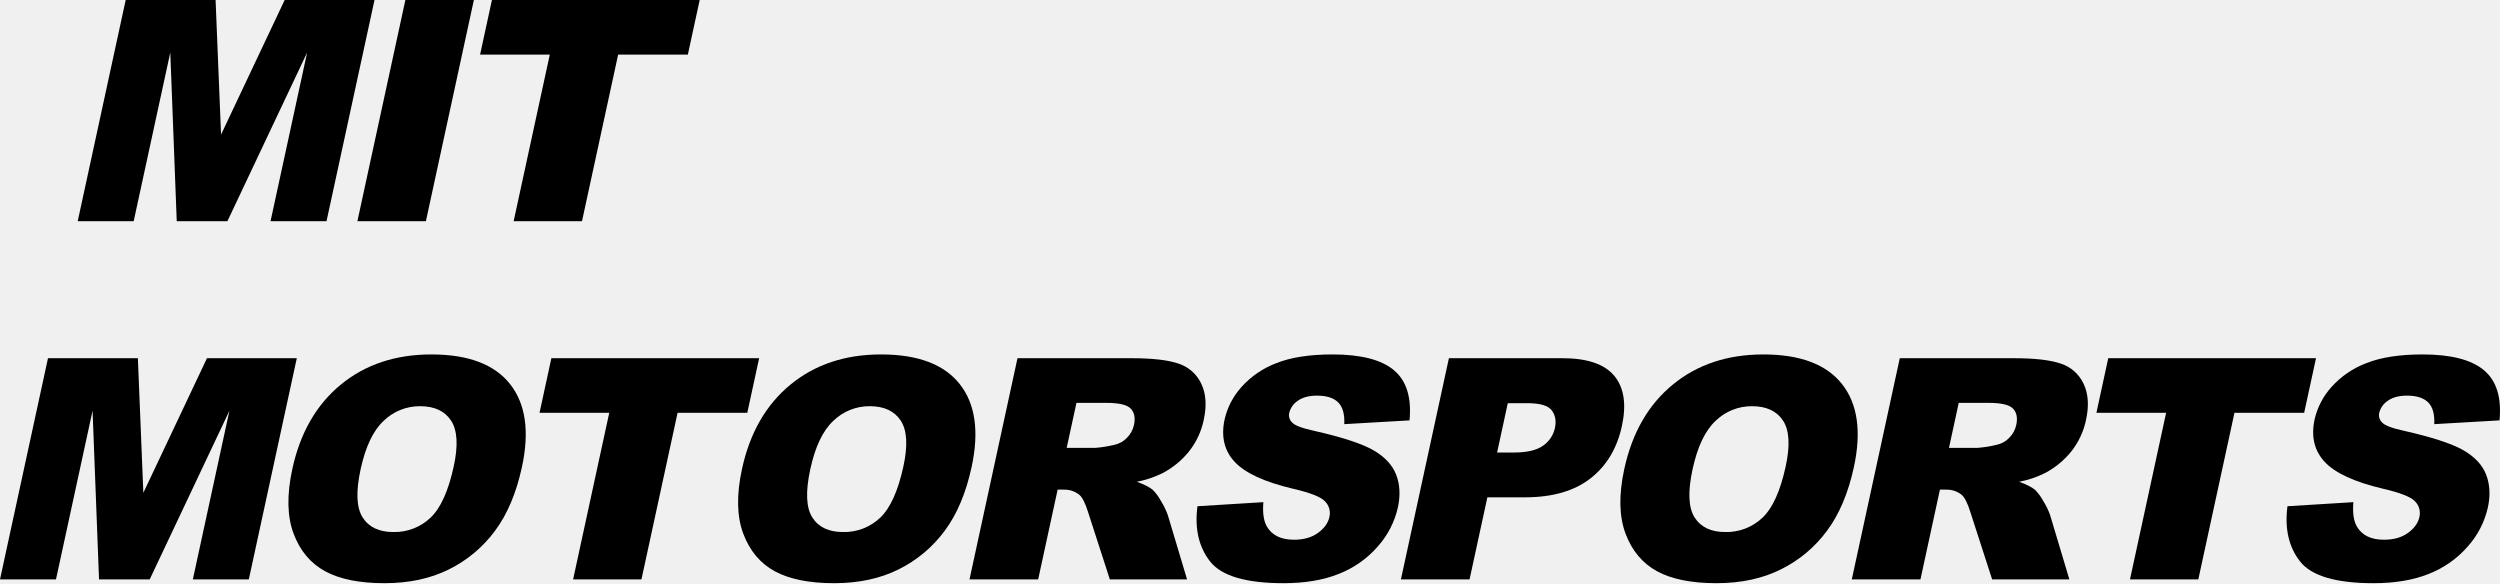
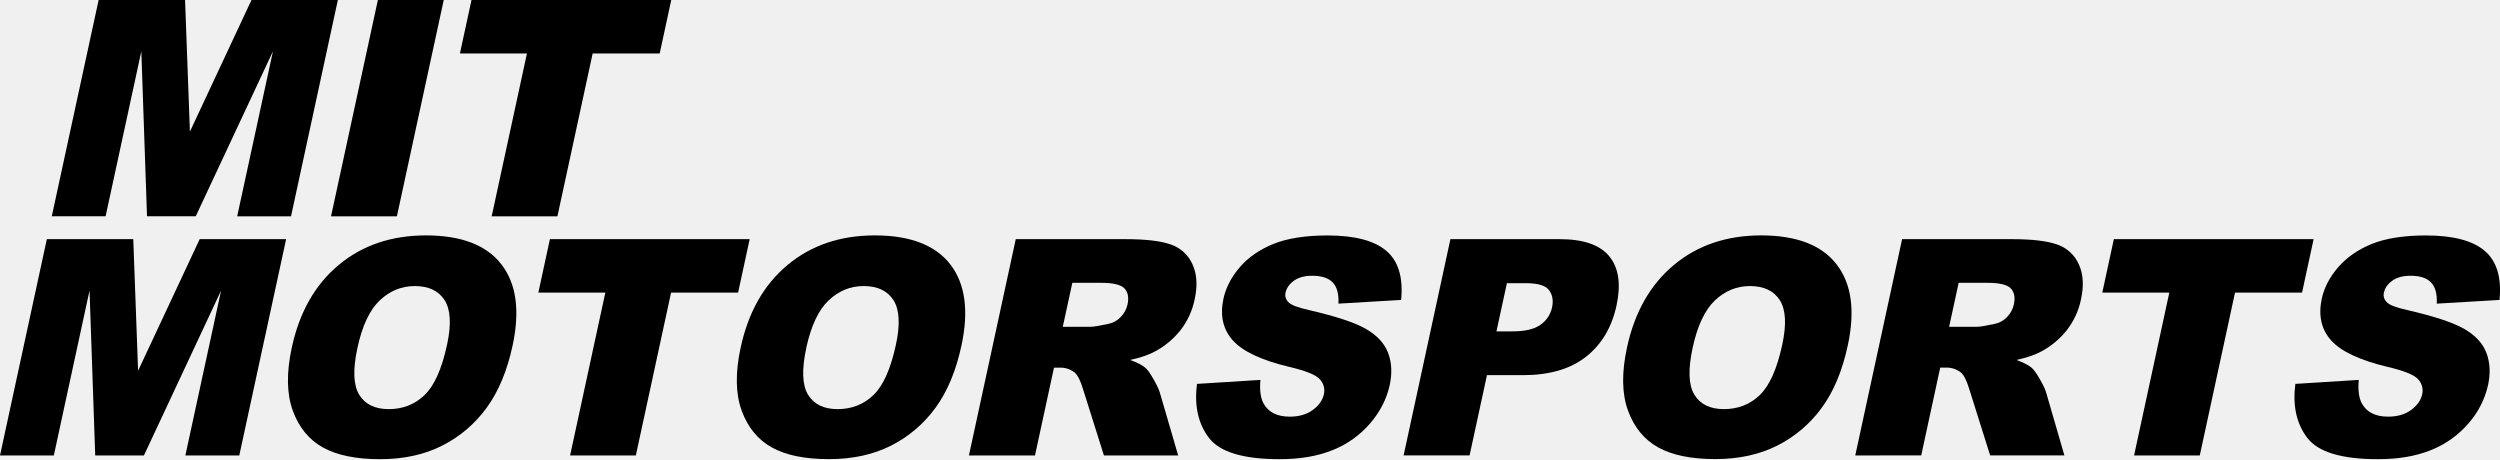
- <svg xmlns="http://www.w3.org/2000/svg" id="Layer_1" data-name="Layer 1" viewBox="0 0 1360.778 317.432">
-   <defs>
-     <style>.cls-1{fill:#fff;stroke:#000;stroke-miterlimit:10;stroke-width:1.5px;}</style>
-   </defs>
-   <polygon class="cls-1" points="-84.402 353.246 -273.478 353.246 -189.076 -35.814 0 -35.814 -84.402 353.246" />
-   <path d="M26.12,194.979H75.048l2.976,73.258,34.627-73.258h48.9l-26.119,120.4h-30.47l19.919-91.82-43.4,91.82H53.9l-3.514-91.82L30.47,315.379H0Z" />
-   <path d="M159.117,255.261q6.4-29.485,26.385-45.91t49.309-16.426q30.059,0,42.819,16.138t6.453,45.212q-4.578,21.108-14.613,34.618a69.487,69.487,0,0,1-25.092,21.024q-15.06,7.517-35.1,7.515-20.369,0-32.306-6.488t-17.187-20.532Q154.536,276.369,159.117,255.261Zm37.168.164q-3.956,18.232,1.092,26.2t16.71,7.966a28.393,28.393,0,0,0,20.254-7.8q8.262-7.8,12.646-28.006,3.689-17-1.467-24.844t-16.9-7.843a28.152,28.152,0,0,0-19.8,7.967Q200.276,237.028,196.285,255.425Z" />
-   <path d="M300.118,194.979H413.209l-6.45,29.73H368.816l-19.67,90.67h-37.2l19.67-90.67H293.668Z" />
-   <path d="M403.876,255.261q6.4-29.485,26.386-45.91t49.31-16.426q30.058,0,42.819,16.138t6.453,45.212q-4.578,21.108-14.613,34.618a69.507,69.507,0,0,1-25.093,21.024q-15.058,7.517-35.1,7.515-20.372,0-32.307-6.488t-17.187-20.532Q399.3,276.369,403.876,255.261Zm37.17.164q-3.955,18.232,1.092,26.2t16.709,7.966a28.393,28.393,0,0,0,20.254-7.8q8.262-7.8,12.646-28.006,3.689-17-1.468-24.844t-16.9-7.843a28.148,28.148,0,0,0-19.8,7.967Q445.034,237.028,441.046,255.425Z" />
-   <path d="M527.711,315.379l26.12-120.4h62.007q17.247,0,25.722,2.957A20.712,20.712,0,0,1,653.882,208.9q3.848,8.008,1.354,19.506a40.946,40.946,0,0,1-8.024,17.288A45.872,45.872,0,0,1,632.9,257.478a55.116,55.116,0,0,1-14.1,4.764q6.166,2.221,8.723,4.439a27.314,27.314,0,0,1,4.577,6.33,35.758,35.758,0,0,1,3.588,7.48l10.449,34.888H604.1l-11.9-36.794q-2.228-7.144-4.72-9.28a13.021,13.021,0,0,0-8.511-2.792h-3.285l-10.6,48.866Zm52.9-71.616H596.3a61.817,61.817,0,0,0,10.212-1.643,12.916,12.916,0,0,0,6.857-3.778,14.04,14.04,0,0,0,3.855-6.982q1.263-5.828-1.754-8.951t-13.2-3.121H585.925Z" />
-   <path d="M651.792,275.547l35.878-2.218q-.72,8.623,1.831,13.141,4.162,7.311,14.841,7.309,7.963,0,13.089-3.736t6.191-8.665A9.07,9.07,0,0,0,721.333,273q-3.306-3.7-17.54-6.981-23.28-5.5-31.733-14.62-8.536-9.115-5.47-23.242a39.408,39.408,0,0,1,9.183-17.535,48.377,48.377,0,0,1,19-12.977q11.823-4.72,30.632-4.721,23.077,0,33.33,8.582t8.489,27.308l-35.513,2.053q.366-8.131-3.308-11.826t-11.559-3.695q-6.488,0-10.37,2.75a11.016,11.016,0,0,0-4.737,6.694,5.445,5.445,0,0,0,1.588,5.175q2.11,2.382,11.521,4.434,23.253,5.256,32.639,10.636t12.463,13.346q3.077,7.965.938,17.821a47.546,47.546,0,0,1-11.039,21.355,54.444,54.444,0,0,1-21.12,14.824q-12.594,5.049-30.087,5.05-30.717,0-39.977-11.827T651.792,275.547Z" />
-   <path d="M788.653,194.979H850.5q20.2,0,28.18,9.608t4.128,27.35q-3.955,18.231-17.146,28.5t-35.7,10.265H809.594L799.9,315.379H762.534Zm26.233,51.33H824q10.76,0,15.923-3.738A15.621,15.621,0,0,0,846.353,233q1.23-5.667-1.693-9.609t-13.353-3.943h-10.6Z" />
-   <path d="M884.117,255.261q6.4-29.485,26.385-45.91t49.31-16.426q30.058,0,42.819,16.138t6.453,45.212q-4.578,21.108-14.613,34.618a69.5,69.5,0,0,1-25.093,21.024q-15.058,7.517-35.1,7.515-20.37,0-32.307-6.488t-17.187-20.532Q879.538,276.369,884.117,255.261Zm37.169.164q-3.955,18.232,1.092,26.2t16.709,7.966a28.391,28.391,0,0,0,20.254-7.8q8.264-7.8,12.646-28.006,3.689-17-1.467-24.844t-16.9-7.843a28.152,28.152,0,0,0-19.8,7.967Q925.275,237.028,921.286,255.425Z" />
-   <path d="M1007.952,315.379l26.119-120.4h62.007q17.247,0,25.722,2.957a20.714,20.714,0,0,1,12.323,10.962q3.846,8.008,1.353,19.506a40.946,40.946,0,0,1-8.024,17.288,45.879,45.879,0,0,1-14.307,11.786,55.138,55.138,0,0,1-14.1,4.764q6.166,2.221,8.723,4.439a27.314,27.314,0,0,1,4.577,6.33,35.706,35.706,0,0,1,3.588,7.48l10.449,34.888h-42.039l-11.9-36.794q-2.228-7.144-4.721-9.28a13.018,13.018,0,0,0-8.511-2.792h-3.285l-10.6,48.866Zm52.9-71.616h15.686a61.817,61.817,0,0,0,10.212-1.643,12.916,12.916,0,0,0,6.857-3.778,14.033,14.033,0,0,0,3.855-6.982q1.265-5.828-1.754-8.951t-13.2-3.121h-16.343Z" />
-   <path d="M1147.541,194.979h113.091l-6.45,29.73h-37.943l-19.67,90.67h-37.2l19.67-90.67h-37.944Z" />
-   <path d="M1245.092,275.547l35.878-2.218q-.72,8.623,1.831,13.141,4.163,7.311,14.841,7.309,7.964,0,13.088-3.736t6.191-8.665a9.067,9.067,0,0,0-2.289-8.377q-3.3-3.7-17.539-6.981-23.28-5.5-31.734-14.62-8.535-9.115-5.469-23.242a39.408,39.408,0,0,1,9.183-17.535,48.38,48.38,0,0,1,18.994-12.977q11.825-4.72,30.633-4.721,23.076,0,33.33,8.582t8.489,27.308l-35.514,2.053q.367-8.131-3.307-11.826t-11.559-3.695q-6.487,0-10.37,2.75a11.016,11.016,0,0,0-4.737,6.694,5.445,5.445,0,0,0,1.588,5.175q2.109,2.382,11.521,4.434,23.253,5.256,32.639,10.636t12.463,13.346q3.075,7.965.938,17.821a47.556,47.556,0,0,1-11.039,21.355,54.451,54.451,0,0,1-21.12,14.824q-12.6,5.049-30.087,5.05-30.717,0-39.977-11.827T1245.092,275.547Z" />
-   <path d="M68.418,0h48.928l2.977,73.259L154.95,0h48.9l-26.12,120.4h-30.47l19.92-91.82-43.4,91.82H96.2L92.688,28.58,72.768,120.4H42.3Z" />
-   <path d="M220.652,0h37.286L231.819,120.4H194.533Z" />
-   <path d="M267.761,0H380.853L374.4,29.73H336.46L316.79,120.4H279.585l19.67-90.67H261.312Z" />
+ <svg xmlns="http://www.w3.org/2000/svg" width="2198.32" height="403.73" viewBox="0 0 2198.32 403.73">
+   <g id="Layer_2" data-name="Layer 2">
+     <g id="bars">
+       <path d="M86.73,0h76L167,115.73,221.14,0h75.95L255.9,190.2H208.57L240,45.15l-67.87,145H129.27l-5-145-31.41,145H45.54Z" />
+       <path d="M332.28,0H390.2L349,190.2H291.09Z" />
+       <path d="M414.6,0H590.26L580.08,47H521.15l-31,143.23H432.34L463.36,47H404.43Z" />
+       <path d="M41.19,210.29h76L121.43,326,175.6,210.29h76l-41.19,190.2H163l31.41-145L126.56,400.49H83.73l-5-145L47.33,400.49H0Z" />
+       <path d="M256.6,305.52q10.09-46.57,41.22-72.53t76.68-26q46.68,0,66.42,25.5T450.71,304q-7.21,33.35-22.88,54.69a108.85,108.85,0,0,1-39.08,33.21q-23.43,11.86-54.56,11.87-31.63,0-50.14-10.25t-26.59-32.43Q249.38,338.87,256.6,305.52Zm57.73.26q-6.24,28.8,1.56,41.38t25.92,12.59q18.62,0,31.5-12.33t19.78-44.24q5.82-26.85-2.15-39.25t-26.21-12.39q-17.48,0-30.79,12.59T314.33,305.78Z" />
+       <path d="M483.55,210.29H659.21l-10.17,47H590.1l-31,143.24H501.29l31-143.24H473.38Z" />
+       <path d="M651.3,305.52q10.08-46.57,41.22-72.53t76.67-26q46.69,0,66.43,25.5T845.41,304q-7.21,33.35-22.88,54.69a108.94,108.94,0,0,1-39.08,33.21Q760,403.73,728.89,403.73q-31.64,0-50.14-10.25t-26.59-32.43Q644.08,338.87,651.3,305.52Zm57.73.26q-6.24,28.8,1.56,41.38t25.91,12.59q18.63,0,31.51-12.33t19.78-44.24q5.82-26.85-2.15-39.25t-26.21-12.39q-17.48,0-30.79,12.59T709,305.78Z" />
+       <path d="M852,400.49l41.19-190.2h96.31q26.79,0,39.94,4.67a32.15,32.15,0,0,1,19.08,17.32q5.94,12.65,2,30.81A65.21,65.21,0,0,1,1038,290.4,71.88,71.88,0,0,1,1015.7,309q-8.38,4.55-21.93,7.52,9.57,3.51,13.53,7,2.69,2.34,7.07,10t5.54,11.81L1036,400.49h-65.3l-18.3-58.13q-3.42-11.28-7.28-14.66a20,20,0,0,0-13.21-4.41h-5.1l-16.72,77.2Zm82.54-113.14h24.37q3.95,0,15.87-2.59a20.11,20.11,0,0,0,10.67-6,22.42,22.42,0,0,0,6-11q2-9.21-2.68-14.14t-20.49-4.93H942.93Z" />
+       <path d="M1052.57,337.56l55.74-3.5q-1.15,13.62,2.78,20.76,6.42,11.55,23,11.55,12.38,0,20.35-5.91t9.66-13.69a14.45,14.45,0,0,0-3.51-13.23q-5.11-5.84-27.21-11-36.14-8.68-49.21-23.09t-8.38-36.72Q1079,248,1090.16,235t29.57-20.5q18.39-7.45,47.6-7.46,35.85,0,51.73,13.56t13,43.14L1176.93,267q.6-12.84-5.08-18.68t-17.93-5.84q-10.08,0-16.12,4.35t-7.4,10.57a8.7,8.7,0,0,0,2.44,8.18q3.27,3.76,17.88,7,36.09,8.31,50.64,16.8t19.29,21.09q4.72,12.58,1.36,28.15-4,18.3-17.25,33.73a85,85,0,0,1-32.89,23.42q-19.59,8-46.76,8-47.7,0-62-18.68T1052.57,337.56Z" />
+       <path d="M1275.39,210.29h96.06q31.38,0,43.72,15.18t6.27,43.2q-6.24,28.8-26.78,45t-55.5,16.22h-31.63l-15.29,70.58h-58Zm40.48,81.09H1330q16.71,0,24.75-5.91a24.81,24.81,0,0,0,10-15.11q1.93-9-2.58-15.18T1341.51,249h-16.45Z" />
+       <path d="M1430.67,305.52q10.1-46.57,41.22-72.53t76.68-26q46.68,0,66.42,25.5t9.79,71.42q-7.21,33.35-22.88,54.69a108.85,108.85,0,0,1-39.08,33.21q-23.43,11.86-54.55,11.87-31.65,0-50.15-10.25t-26.59-32.43Q1423.45,338.87,1430.67,305.52Zm57.73.26q-6.23,28.8,1.56,41.38t25.92,12.59q18.61,0,31.5-12.33t19.78-44.24q5.82-26.85-2.15-39.25t-26.21-12.39q-17.47,0-30.79,12.59T1488.4,305.78Z" />
+       <path d="M1631.38,400.49l41.19-190.2h96.31q26.79,0,39.94,4.67a32.19,32.19,0,0,1,19.09,17.32q5.92,12.65,2,30.81a65.35,65.35,0,0,1-12.56,27.31A71.88,71.88,0,0,1,1795.07,309q-8.38,4.55-21.92,7.52,9.55,3.51,13.52,7c1.79,1.56,4.14,4.89,7.08,10s4.77,9,5.53,11.81l16,55.12H1750l-18.31-58.13q-3.42-11.28-7.28-14.66a19.94,19.94,0,0,0-13.21-4.41h-5.1l-16.72,77.2Zm82.54-113.14h24.37q3.95,0,15.87-2.59a20.11,20.11,0,0,0,10.67-6,22.34,22.34,0,0,0,6-11q2-9.21-2.68-14.14t-20.49-4.93H1722.3Z" />
+       <path d="M1858.77,210.29h175.66l-10.17,47h-58.94l-31,143.24h-57.78l31-143.24H1848.6Z" />
+       <path d="M2018.37,337.56l55.74-3.5q-1.17,13.62,2.77,20.76,6.43,11.55,23,11.55,12.36,0,20.34-5.91t9.67-13.69a14.48,14.48,0,0,0-3.52-13.23q-5.11-5.84-27.2-11-36.14-8.68-49.22-23.09t-8.37-36.72Q2044.77,248,2056,235t29.57-20.5q18.39-7.45,47.6-7.46,35.85,0,51.73,13.56t13,43.14L2142.72,267q.62-12.84-5.07-18.68t-17.94-5.84q-10.08,0-16.12,4.35t-7.39,10.57a8.68,8.68,0,0,0,2.44,8.18q3.26,3.76,17.87,7,36.09,8.31,50.64,16.8t19.29,21.09q4.74,12.58,1.37,28.15a76,76,0,0,1-17.26,33.73,84.87,84.87,0,0,1-32.88,23.42q-19.59,8-46.76,8-47.71,0-62-18.68T2018.37,337.56Z" />
+     </g>
+   </g>
</svg>
